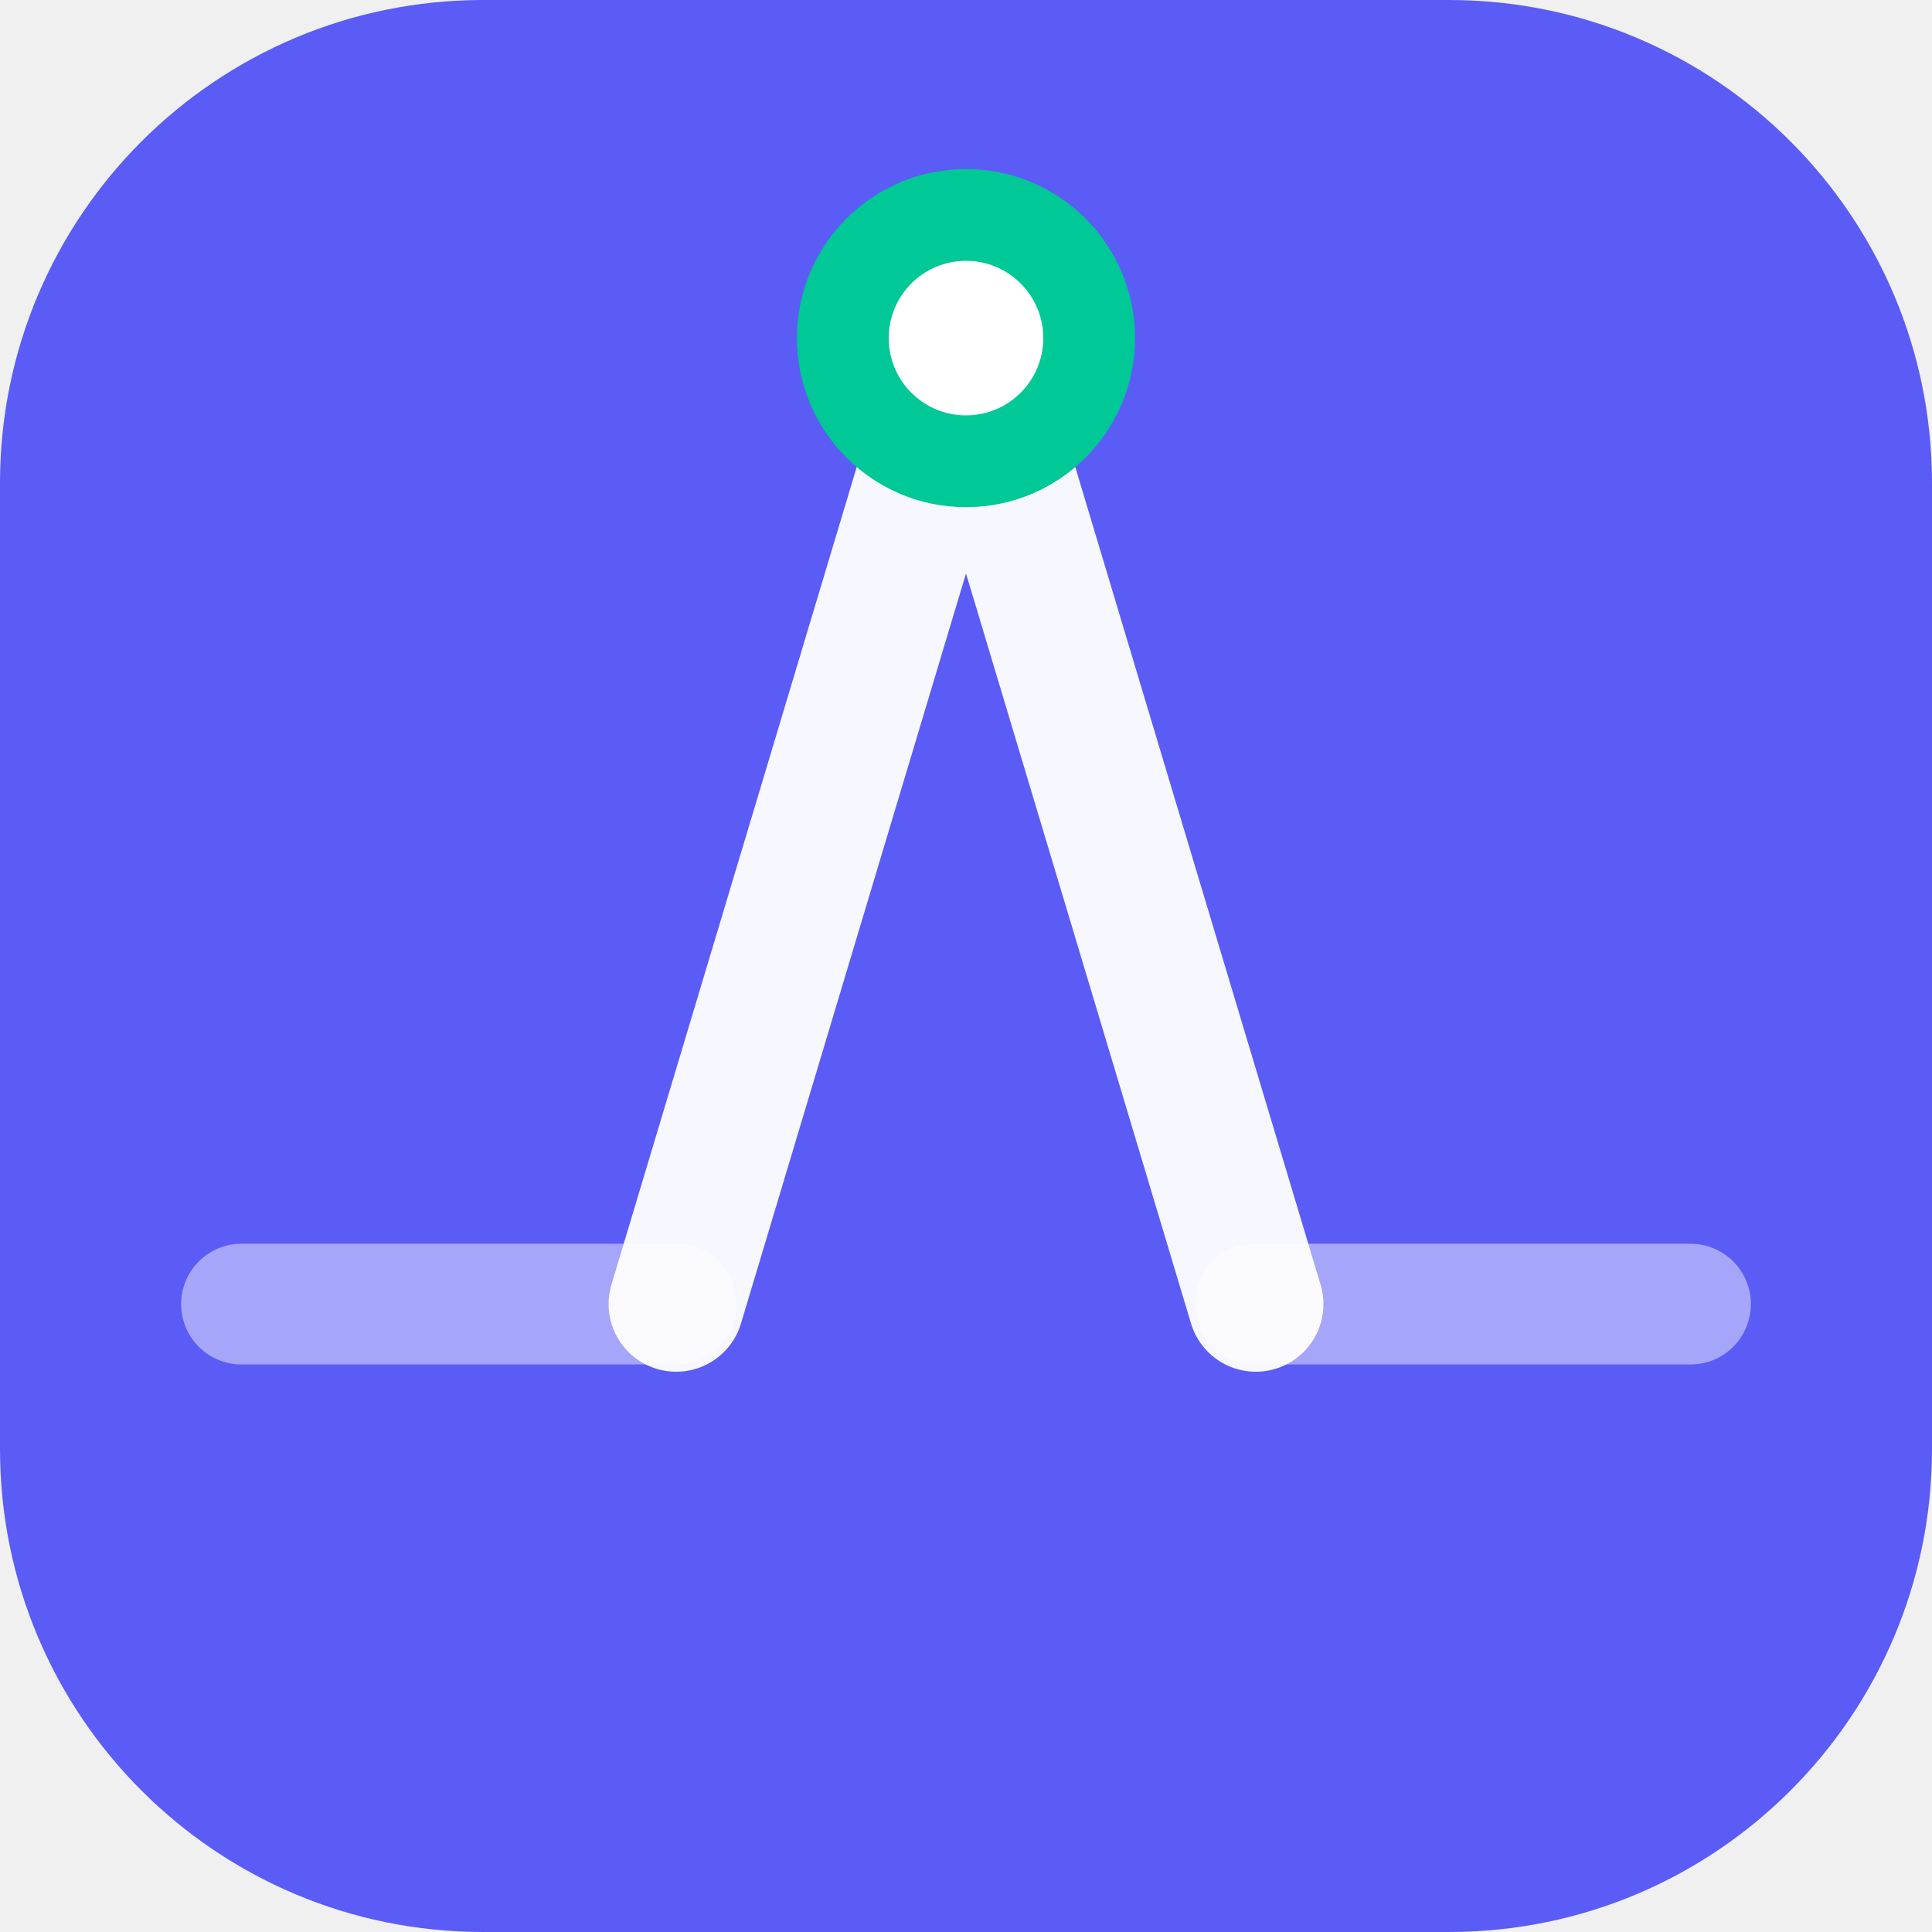
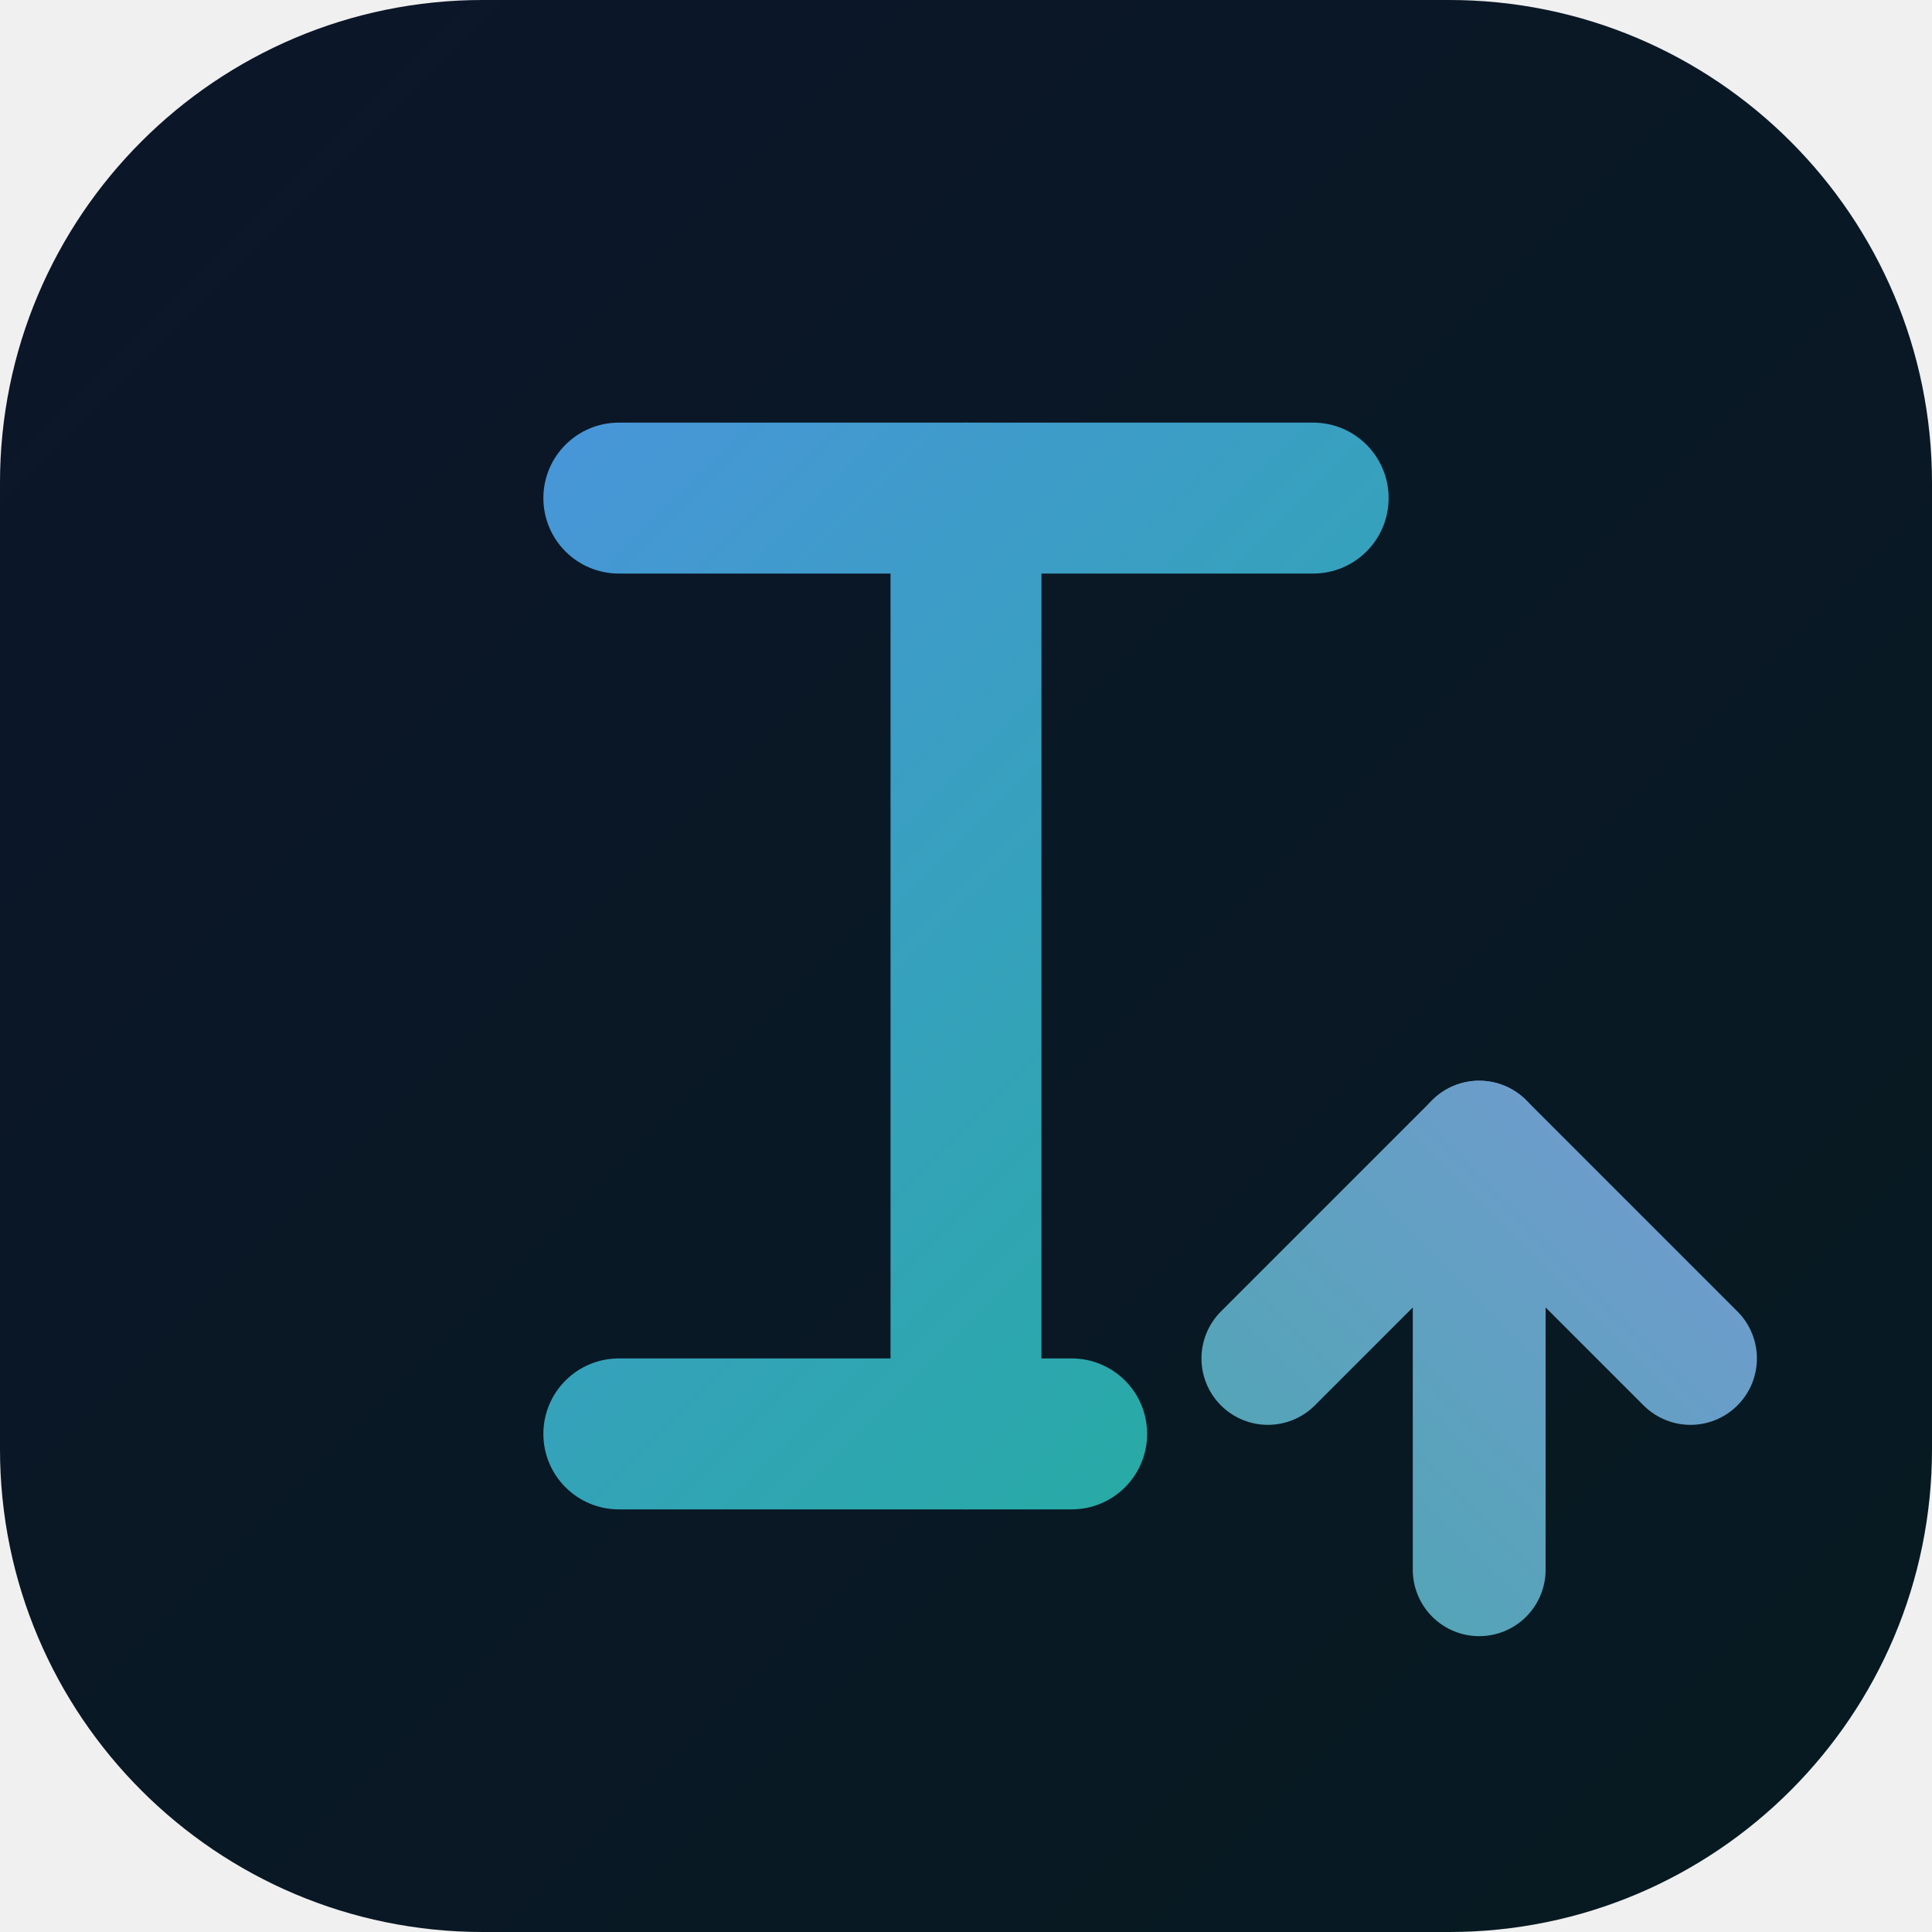
- <svg xmlns="http://www.w3.org/2000/svg" width="40" height="40" viewBox="0 0 40 40" fill="none">
-   <rect width="40" height="40" rx="10" fill="#5B5CF6" />
-   <path d="M5 27 L14 27" stroke="white" stroke-width="2.5" stroke-linecap="round" stroke-opacity="0.45" />
-   <path d="M14 27 L20 7 L26 27" stroke="white" stroke-width="2.8" stroke-linecap="round" stroke-linejoin="round" stroke-opacity="0.95" />
-   <path d="M26 27 L35 27" stroke="white" stroke-width="2.5" stroke-linecap="round" stroke-opacity="0.45" />
-   <circle cx="20" cy="7" r="3.5" fill="#00C896" />
-   <circle cx="20" cy="7" r="1.6" fill="white" />
+ <svg xmlns="http://www.w3.org/2000/svg" viewBox="0 0 32 32" fill="none">
+   <defs>
+     <linearGradient id="bg" x1="0" y1="0" x2="32" y2="32" gradientUnits="userSpaceOnUse">
+       <stop offset="0%" stop-color="#5B8AF6" />
+       <stop offset="100%" stop-color="#10B981" />
+     </linearGradient>
+     <linearGradient id="line" x1="0" y1="32" x2="32" y2="0" gradientUnits="userSpaceOnUse">
+       <stop offset="0%" stop-color="#10B981" />
+       <stop offset="100%" stop-color="#A78BFA" />
+     </linearGradient>
+     <clipPath id="clip">
+       <rect width="32" height="32" rx="8" />
+     </clipPath>
+   </defs>
+   <rect width="32" height="32" rx="8" fill="#050C18" />
+   <rect width="32" height="32" rx="8" fill="url(#bg)" fill-opacity="0.08" />
+   <rect x="9" y="7" width="14" height="2.5" rx="1.25" fill="url(#bg)" />
+   <rect x="14.75" y="7" width="2.5" height="18" rx="1.25" fill="url(#bg)" />
+   <rect x="9" y="22.5" width="10" height="2.5" rx="1.25" fill="url(#bg)" />
+   <path d="M21 22.5 L24.5 19 L28 22.5" stroke="url(#line)" stroke-width="2.2" stroke-linecap="round" stroke-linejoin="round" fill="none" />
+   <line x1="24.5" y1="19" x2="24.5" y2="26" stroke="url(#line)" stroke-width="2.2" stroke-linecap="round" />
</svg>
